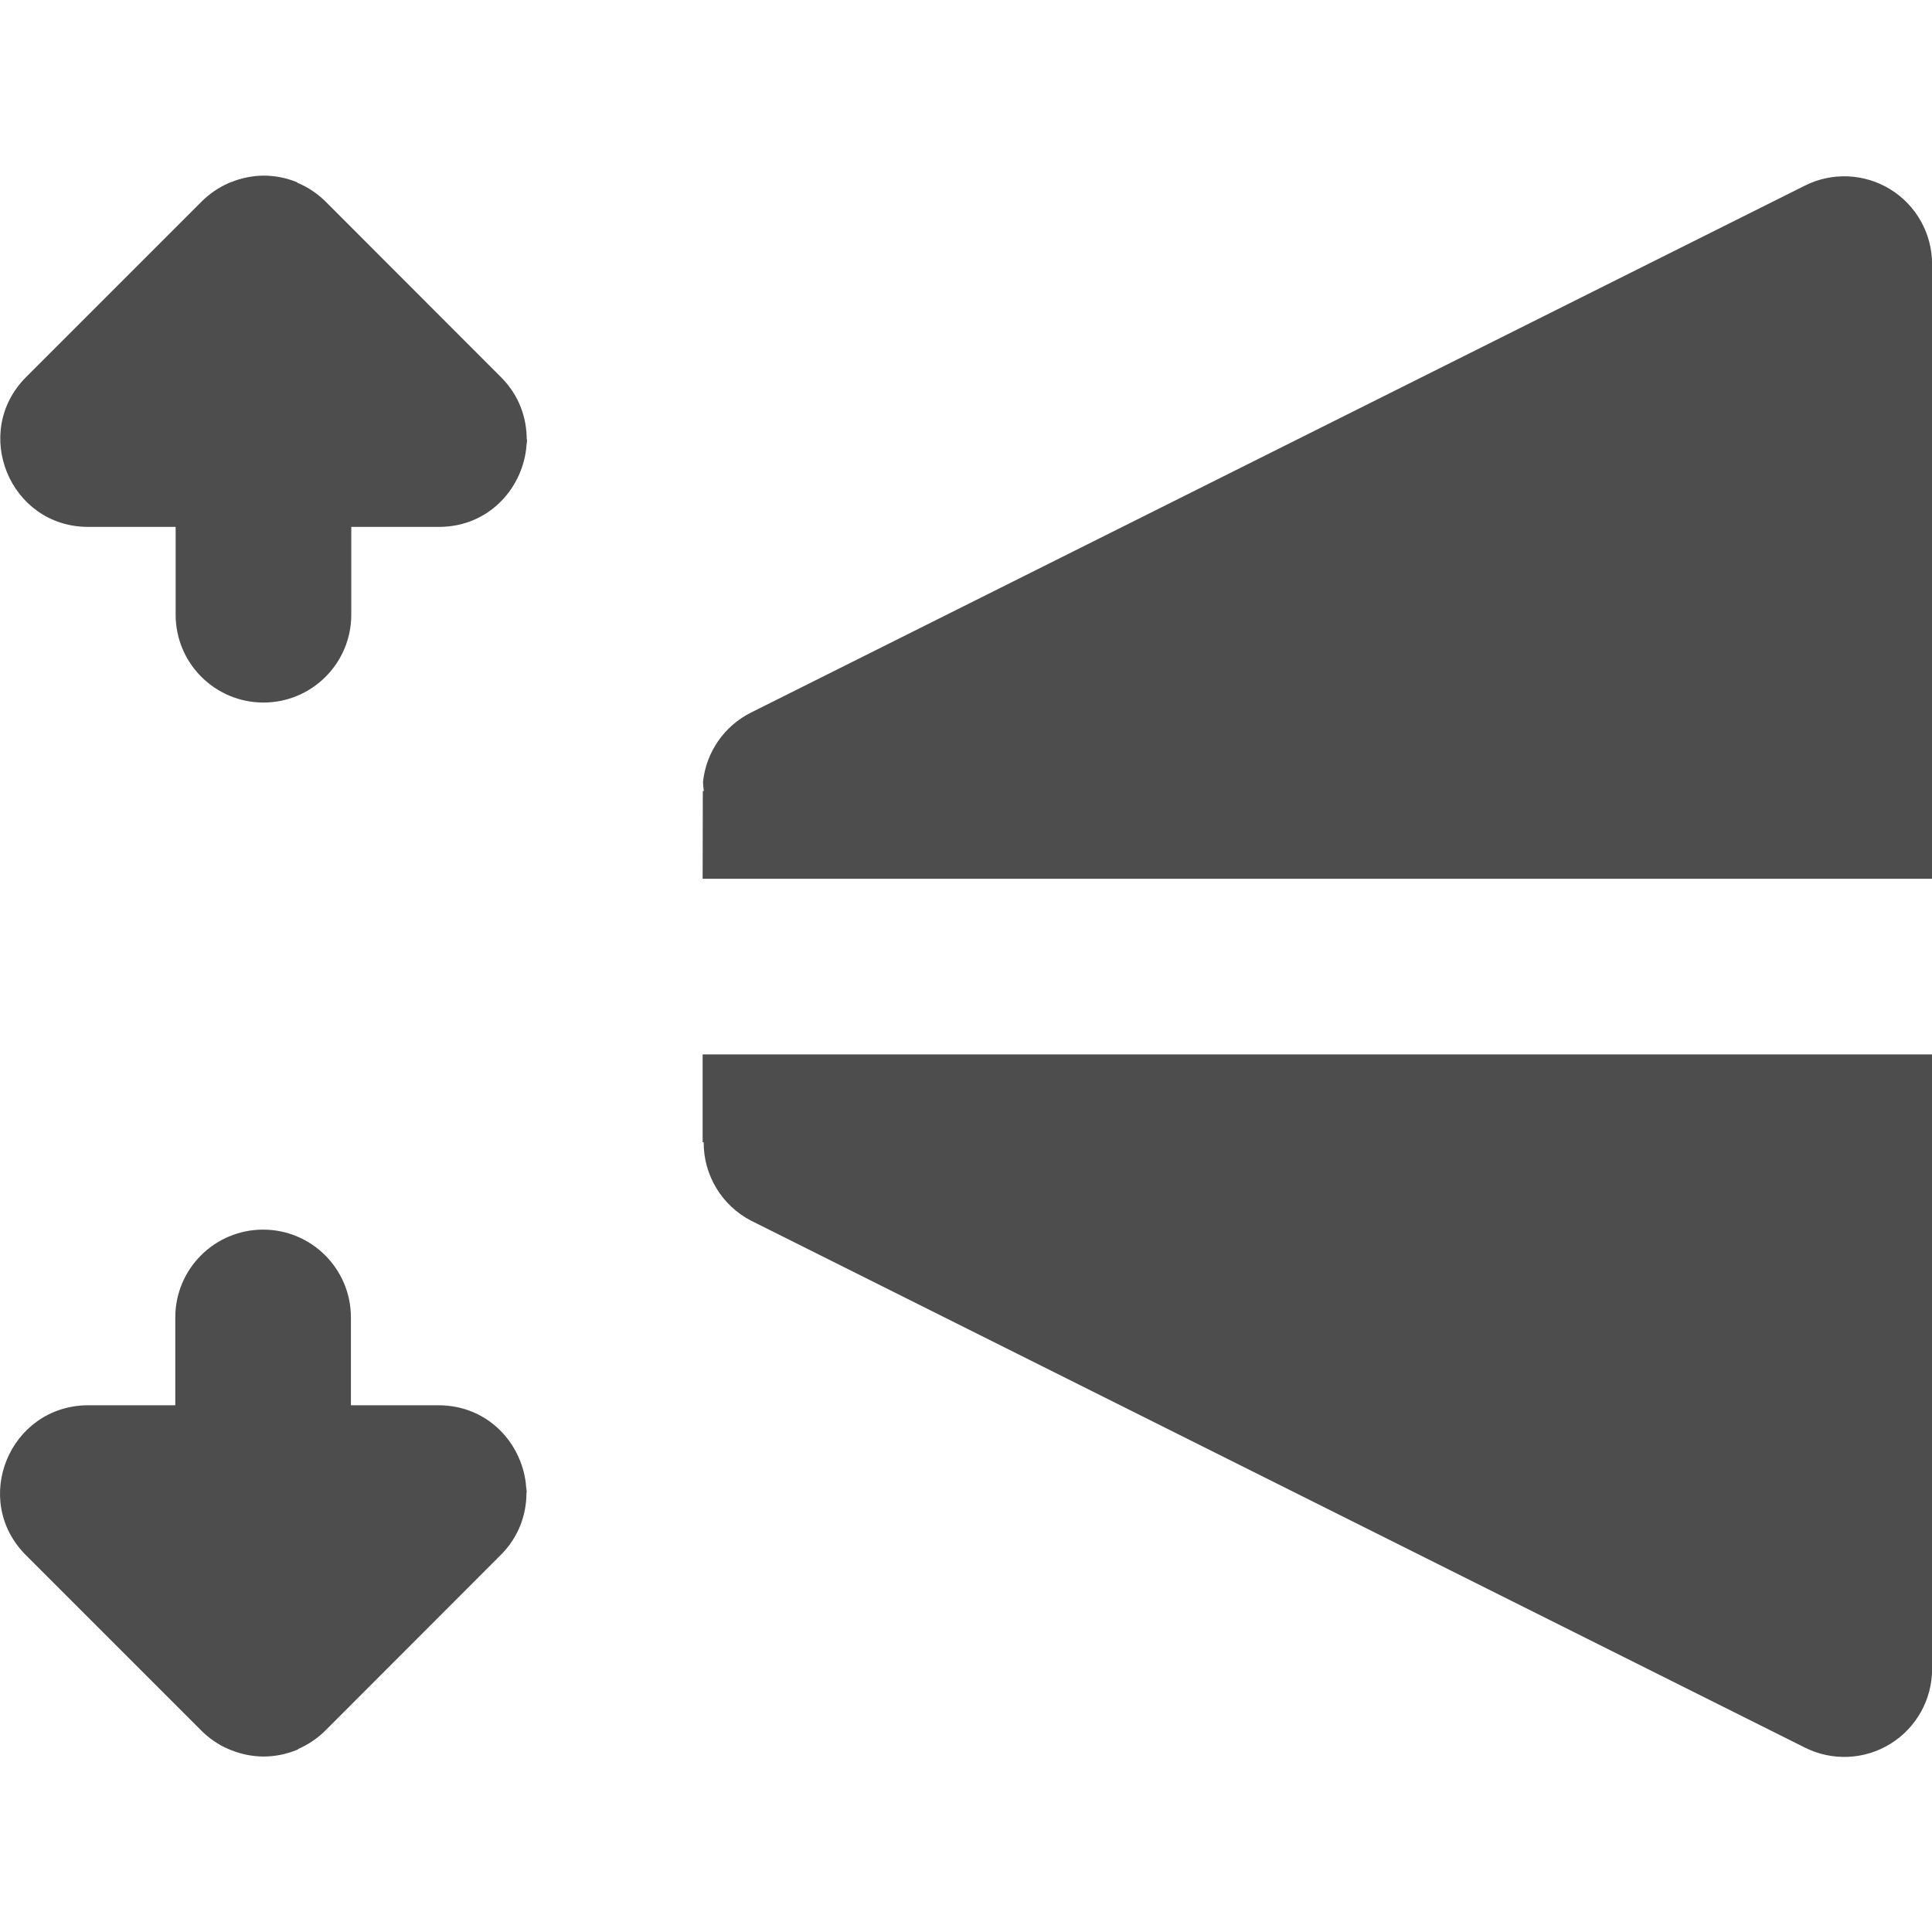
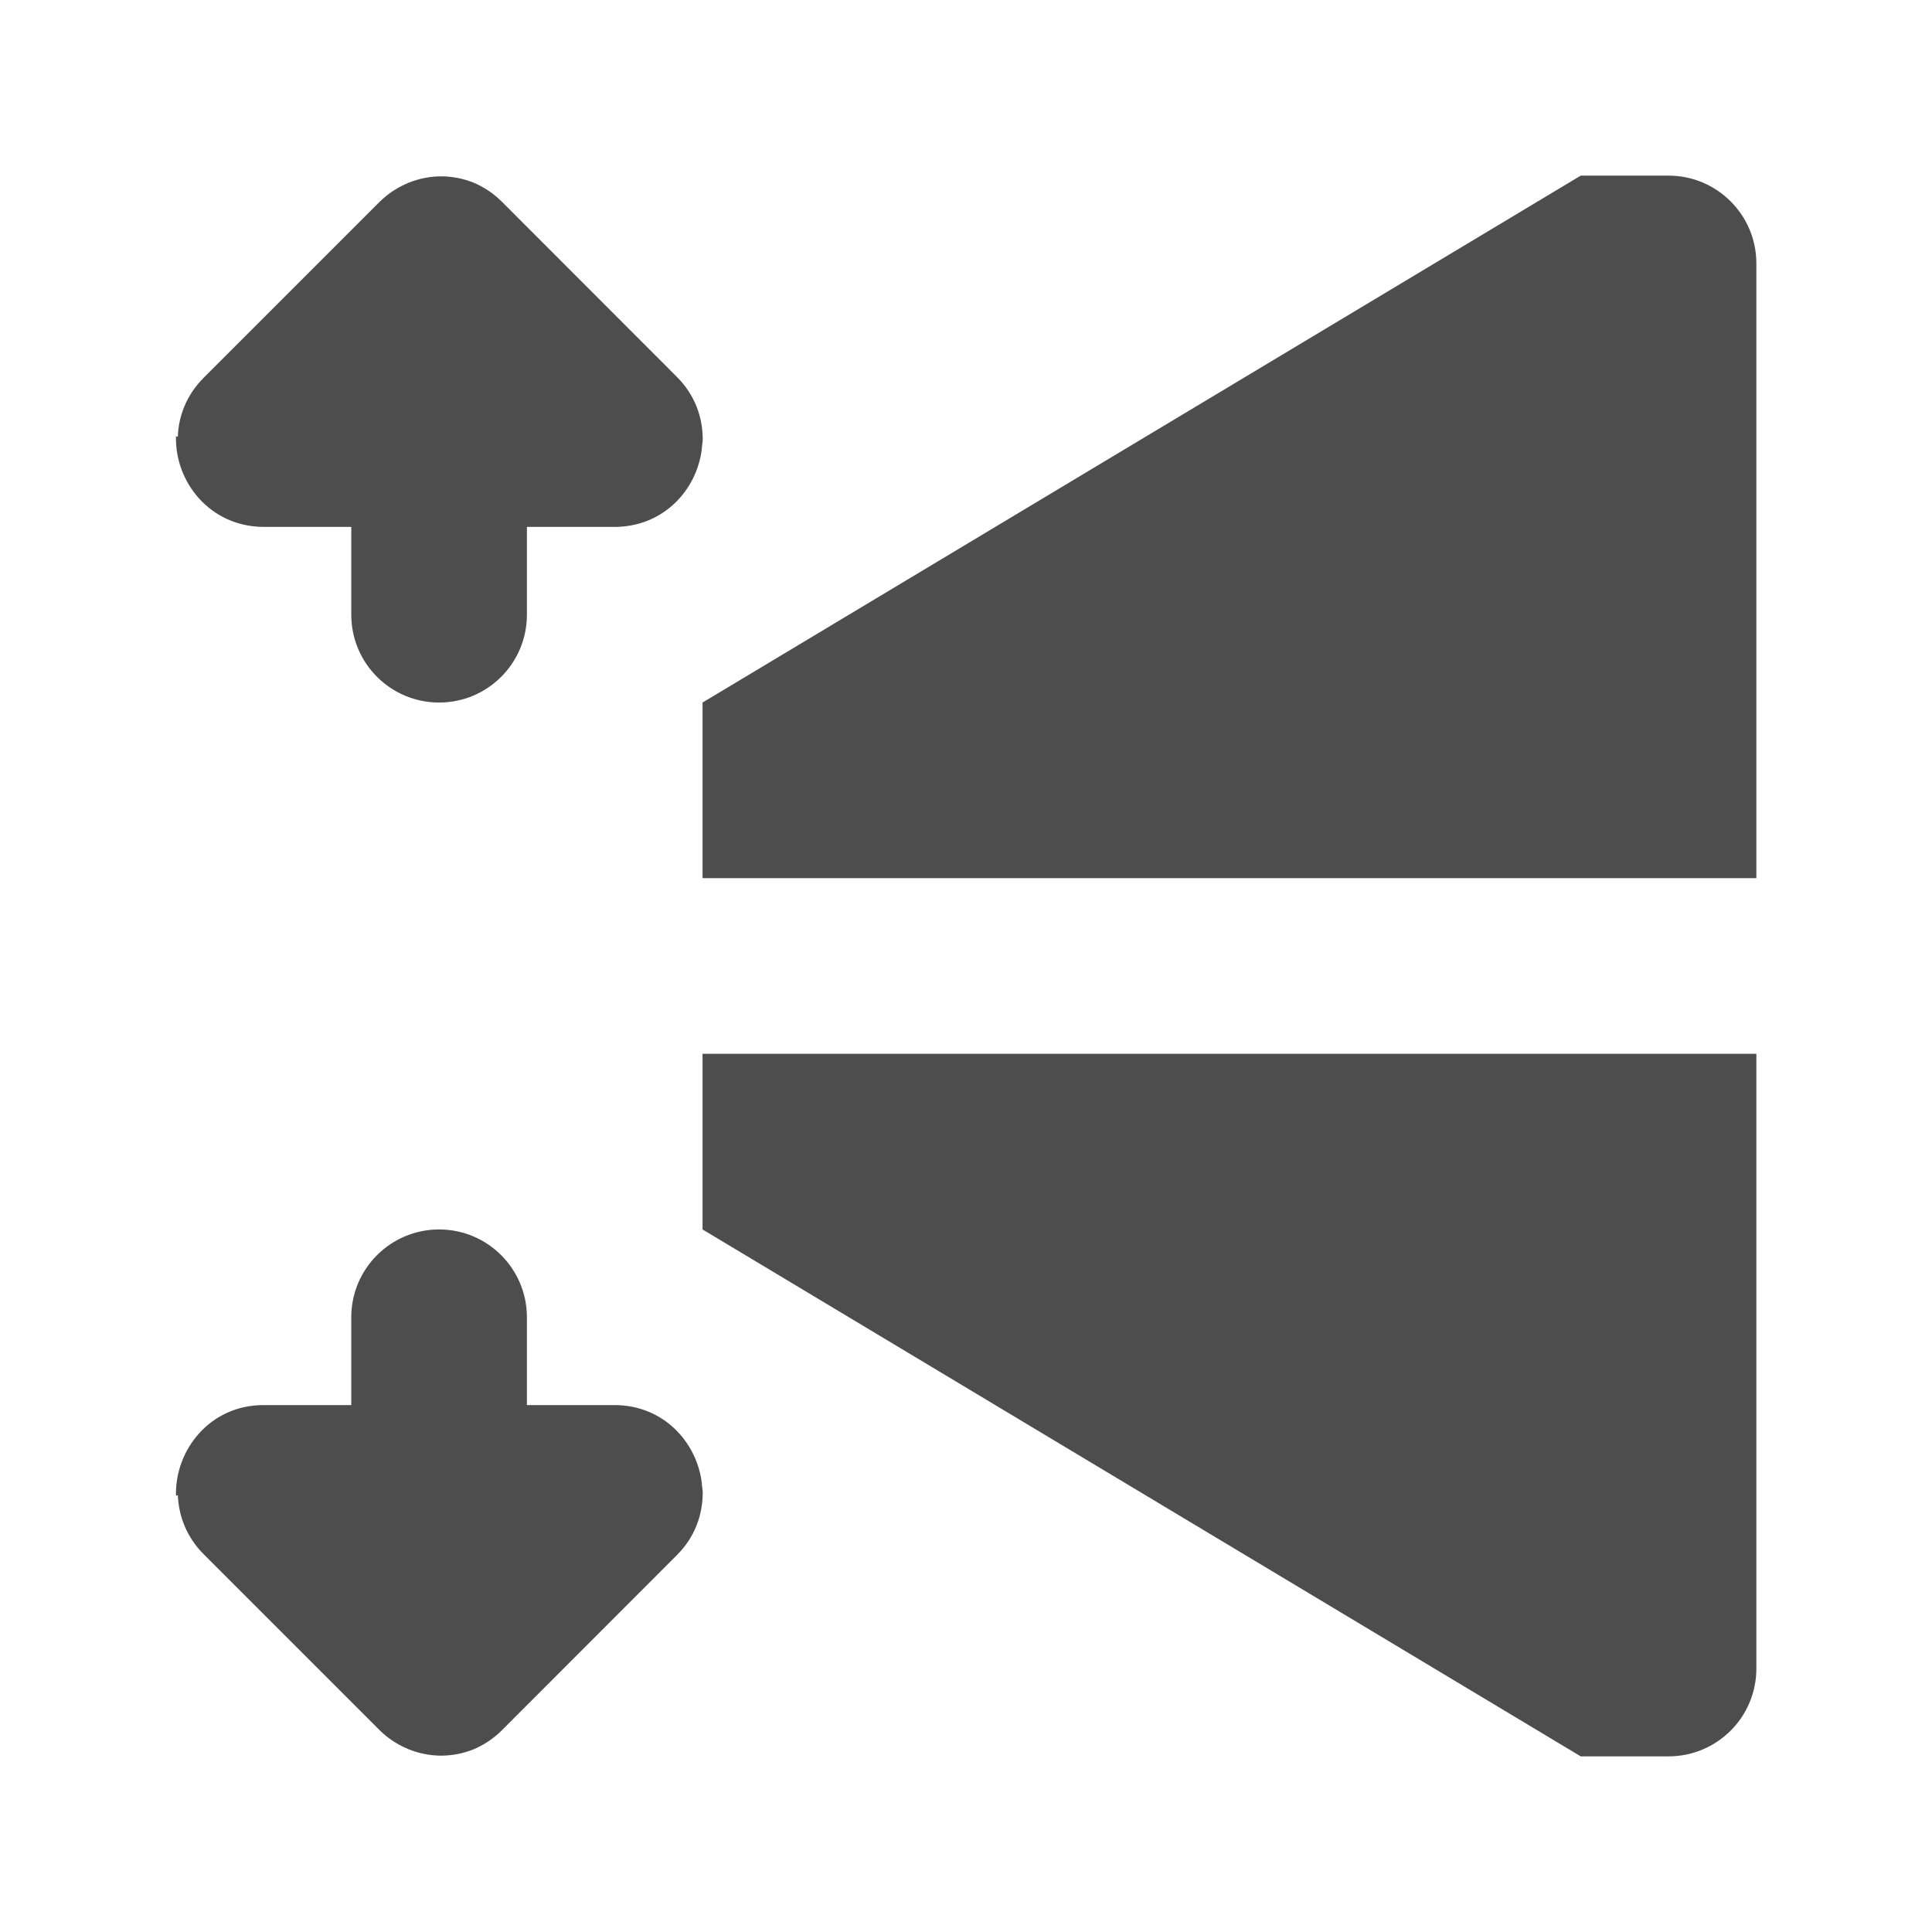
<svg xmlns="http://www.w3.org/2000/svg" width="22" height="22" viewBox="0 0 22 22" id="svg2" version="1.1">
  <defs id="defs3051">
    <style type="text/css" id="current-color-scheme">
    .ColorScheme-Text {
    color:#4d4d4d;
    }
    </style>
  </defs>
  <g id="layer1" transform="translate(0,-1030.362)">
-     <path id="rect3204" style="color:#4d4d4d;fill:currentColor;fill-opacity:1;stroke:none" class="ColorScheme-Text" d="m 5.998,1035.368 v 0 c 0,-0.249 -0.086,-0.504 -0.293,-0.711 l -1.998,-2 v 0 c -0.089,-0.088 -0.194,-0.159 -0.309,-0.209 0,0 -0.01,0 -0.014,-0.01 -0.121,-0.05 -0.25,-0.076 -0.381,-0.076 -0.127,9e-4 -0.253,0.026 -0.371,0.074 -0.01,0 -0.021,0.01 -0.031,0.012 -0.113,0.05 -0.215,0.12 -0.303,0.207 l -2,2 c -0.628,0.628 -0.187,1.702 0.701,1.707 H 2 v 1 a 1,1 0 0 0 1,1 1,1 0 0 0 1,-1 v -1 h 0.998 c 0.556,-2e-4 0.939,-0.421 0.994,-0.891 0,-0.035 0.01,-0.07 0.01,-0.105 z" />
-     <path id="path1057" style="color:#4d4d4d;fill:currentColor;fill-opacity:1;stroke:none" class="ColorScheme-Text" d="m 5.998,1047.36 c 0,-0.035 -0.01,-0.07 -0.01,-0.105 -0.055,-0.469 -0.438,-0.89 -0.994,-0.891 h -0.998 v -1 a 1,1 0 0 0 -1,-1 1,1 0 0 0 -1,1 v 1 H 0.996 c -0.888,0.01 -1.329,1.079 -0.701,1.707 l 2,2 c 0.087,0.087 0.19,0.157 0.303,0.207 0.01,0 0.021,0.01 0.031,0.012 0.118,0.048 0.244,0.073 0.371,0.074 0.131,-2e-4 0.26,-0.026 0.381,-0.076 0,0 0.014,0 0.014,-0.01 0.115,-0.05 0.22,-0.121 0.309,-0.209 v 0 l 1.998,-2 c 0.207,-0.207 0.293,-0.462 0.293,-0.711 z" />
-     <path id="path2678" style="color:#4d4d4d;fill:currentColor;fill-opacity:1;stroke:none" class="ColorScheme-Text" d="m 8.001,1043.369 h 0.012 a 1,1 0 0 0 0.541,0.894 l 12,6 a 1,1 0 0 0 1.447,-0.894 v -6 -1 H 8.001 Z m 0,-3 H 22.001 v -1 -6 a 1,1 0 0 0 -1.447,-0.894 l -12,6 a 1,1 0 0 0 -0.549,0.793 1,1 0 0 0 0.01,0.102 h -0.012 z" />
+     <path id="path3" style="fill:currentColor;fill-opacity:1;stroke:none" class="ColorScheme-Text" d="M 18 1032.362 L 8 1038.362 L 8 1039.362 L 8 1040.362 L 9 1040.362 L 18 1040.362 L 20 1040.362 L 20 1039.362 L 20 1033.362 C 20 1032.81 19.552 1032.362 19 1032.362 L 18 1032.362 z M 5.021 1032.37 C 4.894 1032.371 4.768 1032.396 4.65 1032.444 L 4.648 1032.444 L 4.646 1032.444 L 4.645 1032.444 L 4.643 1032.446 L 4.641 1032.448 C 4.637 1032.45 4.63 1032.454 4.627 1032.456 L 4.625 1032.456 L 4.623 1032.456 C 4.51 1032.506 4.408 1032.576 4.32 1032.663 L 2.32 1034.663 C 2.124 1034.859 2.032 1035.1 2.025 1035.337 L 2.004 1035.329 C 1.99 1035.851 2.39 1036.358 3 1036.362 L 4 1036.362 L 4 1037.362 A 1 1 0 0 0 5 1038.362 A 1 1 0 0 0 6 1037.362 L 6 1036.362 L 6.998 1036.362 C 7.554 1036.362 7.937 1035.941 7.992 1035.472 C 7.992 1035.437 8.002 1035.401 8.002 1035.366 C 8.002 1035.117 7.916 1034.862 7.709 1034.655 L 5.711 1032.655 C 5.622 1032.567 5.517 1032.496 5.402 1032.446 C 5.282 1032.396 5.152 1032.37 5.021 1032.37 z M 8 1042.362 L 8 1043.362 L 8 1044.362 L 18 1050.362 L 19 1050.362 C 19.552 1050.362 20 1049.915 20 1049.362 L 20 1043.362 L 20 1042.362 L 18 1042.362 L 9 1042.362 L 8 1042.362 z M 5 1044.362 A 1 1 0 0 0 4 1045.362 L 4 1046.362 L 3 1046.362 C 2.39 1046.362 1.99 1046.874 2.004 1047.395 L 2.025 1047.388 C 2.035 1047.625 2.124 1047.865 2.32 1048.061 L 4.32 1050.061 C 4.407 1050.148 4.51 1050.218 4.623 1050.268 L 4.625 1050.268 L 4.627 1050.268 L 4.629 1050.268 L 4.631 1050.27 C 4.632 1050.271 4.636 1050.274 4.637 1050.274 C 4.639 1050.276 4.644 1050.277 4.646 1050.278 L 4.648 1050.28 L 4.65 1050.28 C 4.768 1050.328 4.894 1050.353 5.021 1050.354 C 5.152 1050.354 5.282 1050.328 5.402 1050.278 C 5.517 1050.228 5.622 1050.157 5.711 1050.069 L 7.709 1048.069 C 7.916 1047.862 8.002 1047.607 8.002 1047.358 C 8.002 1047.322 7.992 1047.287 7.992 1047.253 C 7.937 1046.784 7.554 1046.362 6.998 1046.362 L 6 1046.362 L 6 1045.362 A 1 1 0 0 0 5 1044.362 z " />
  </g>
</svg>
